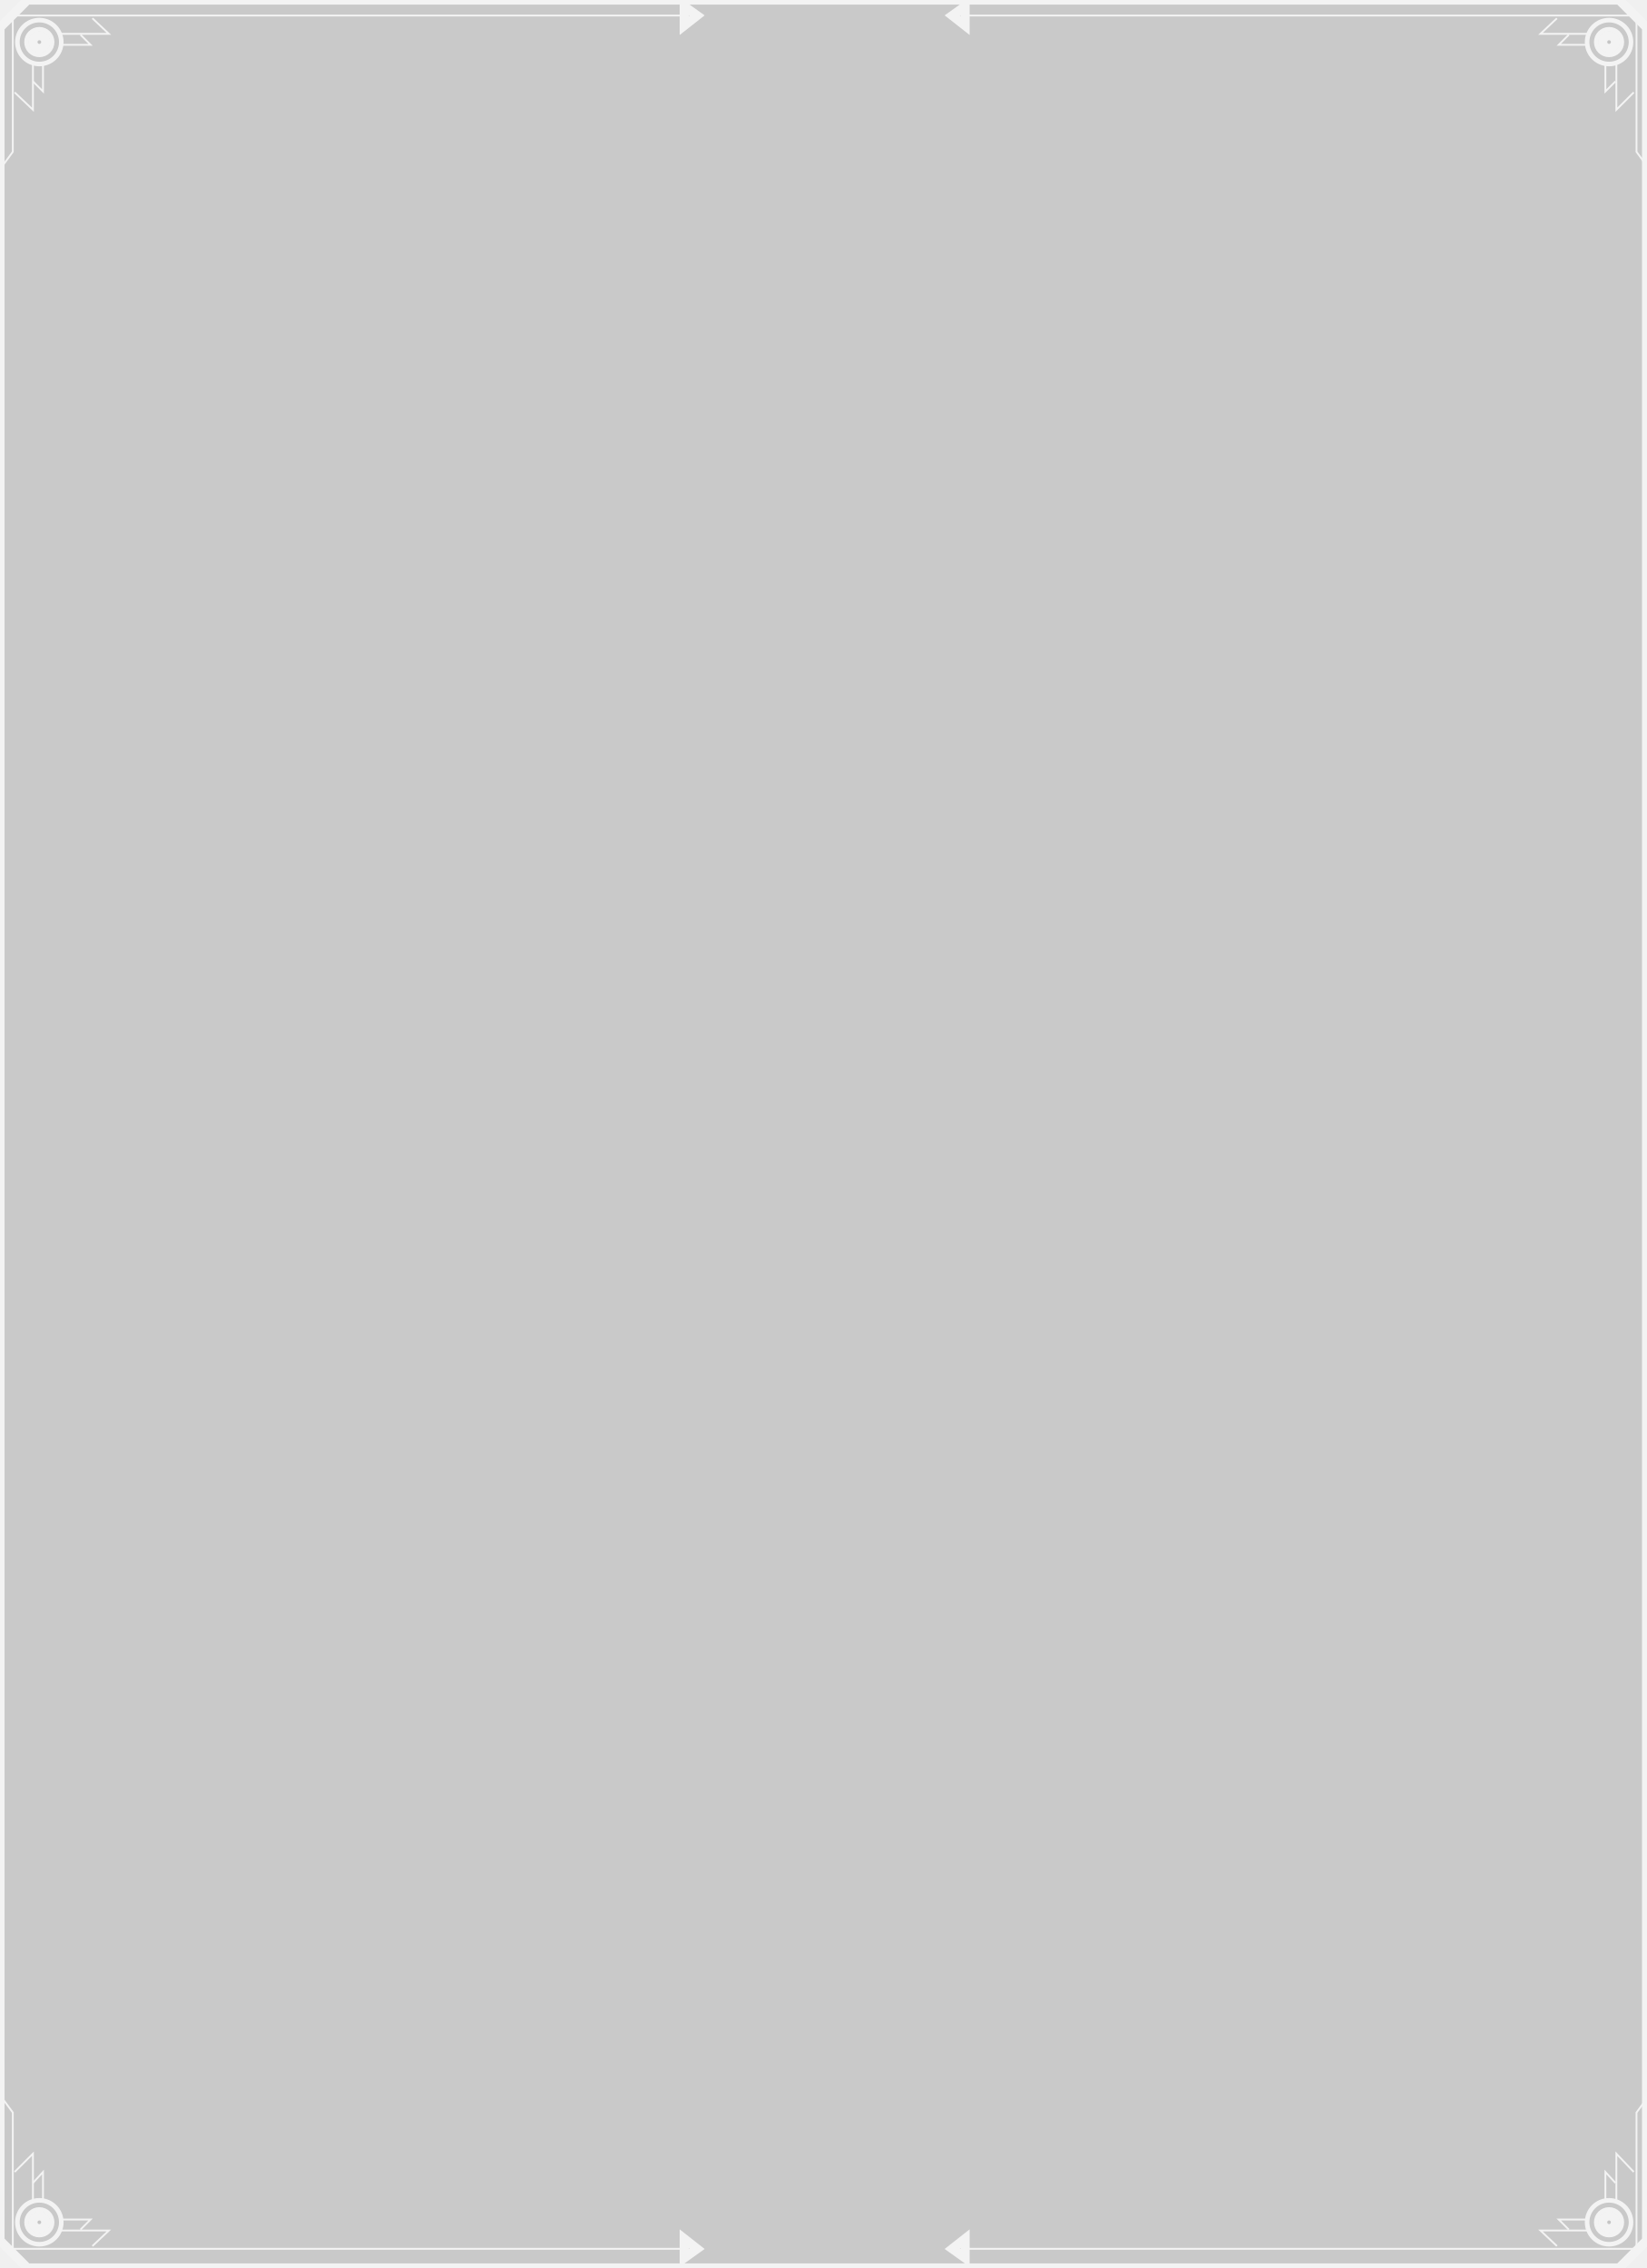
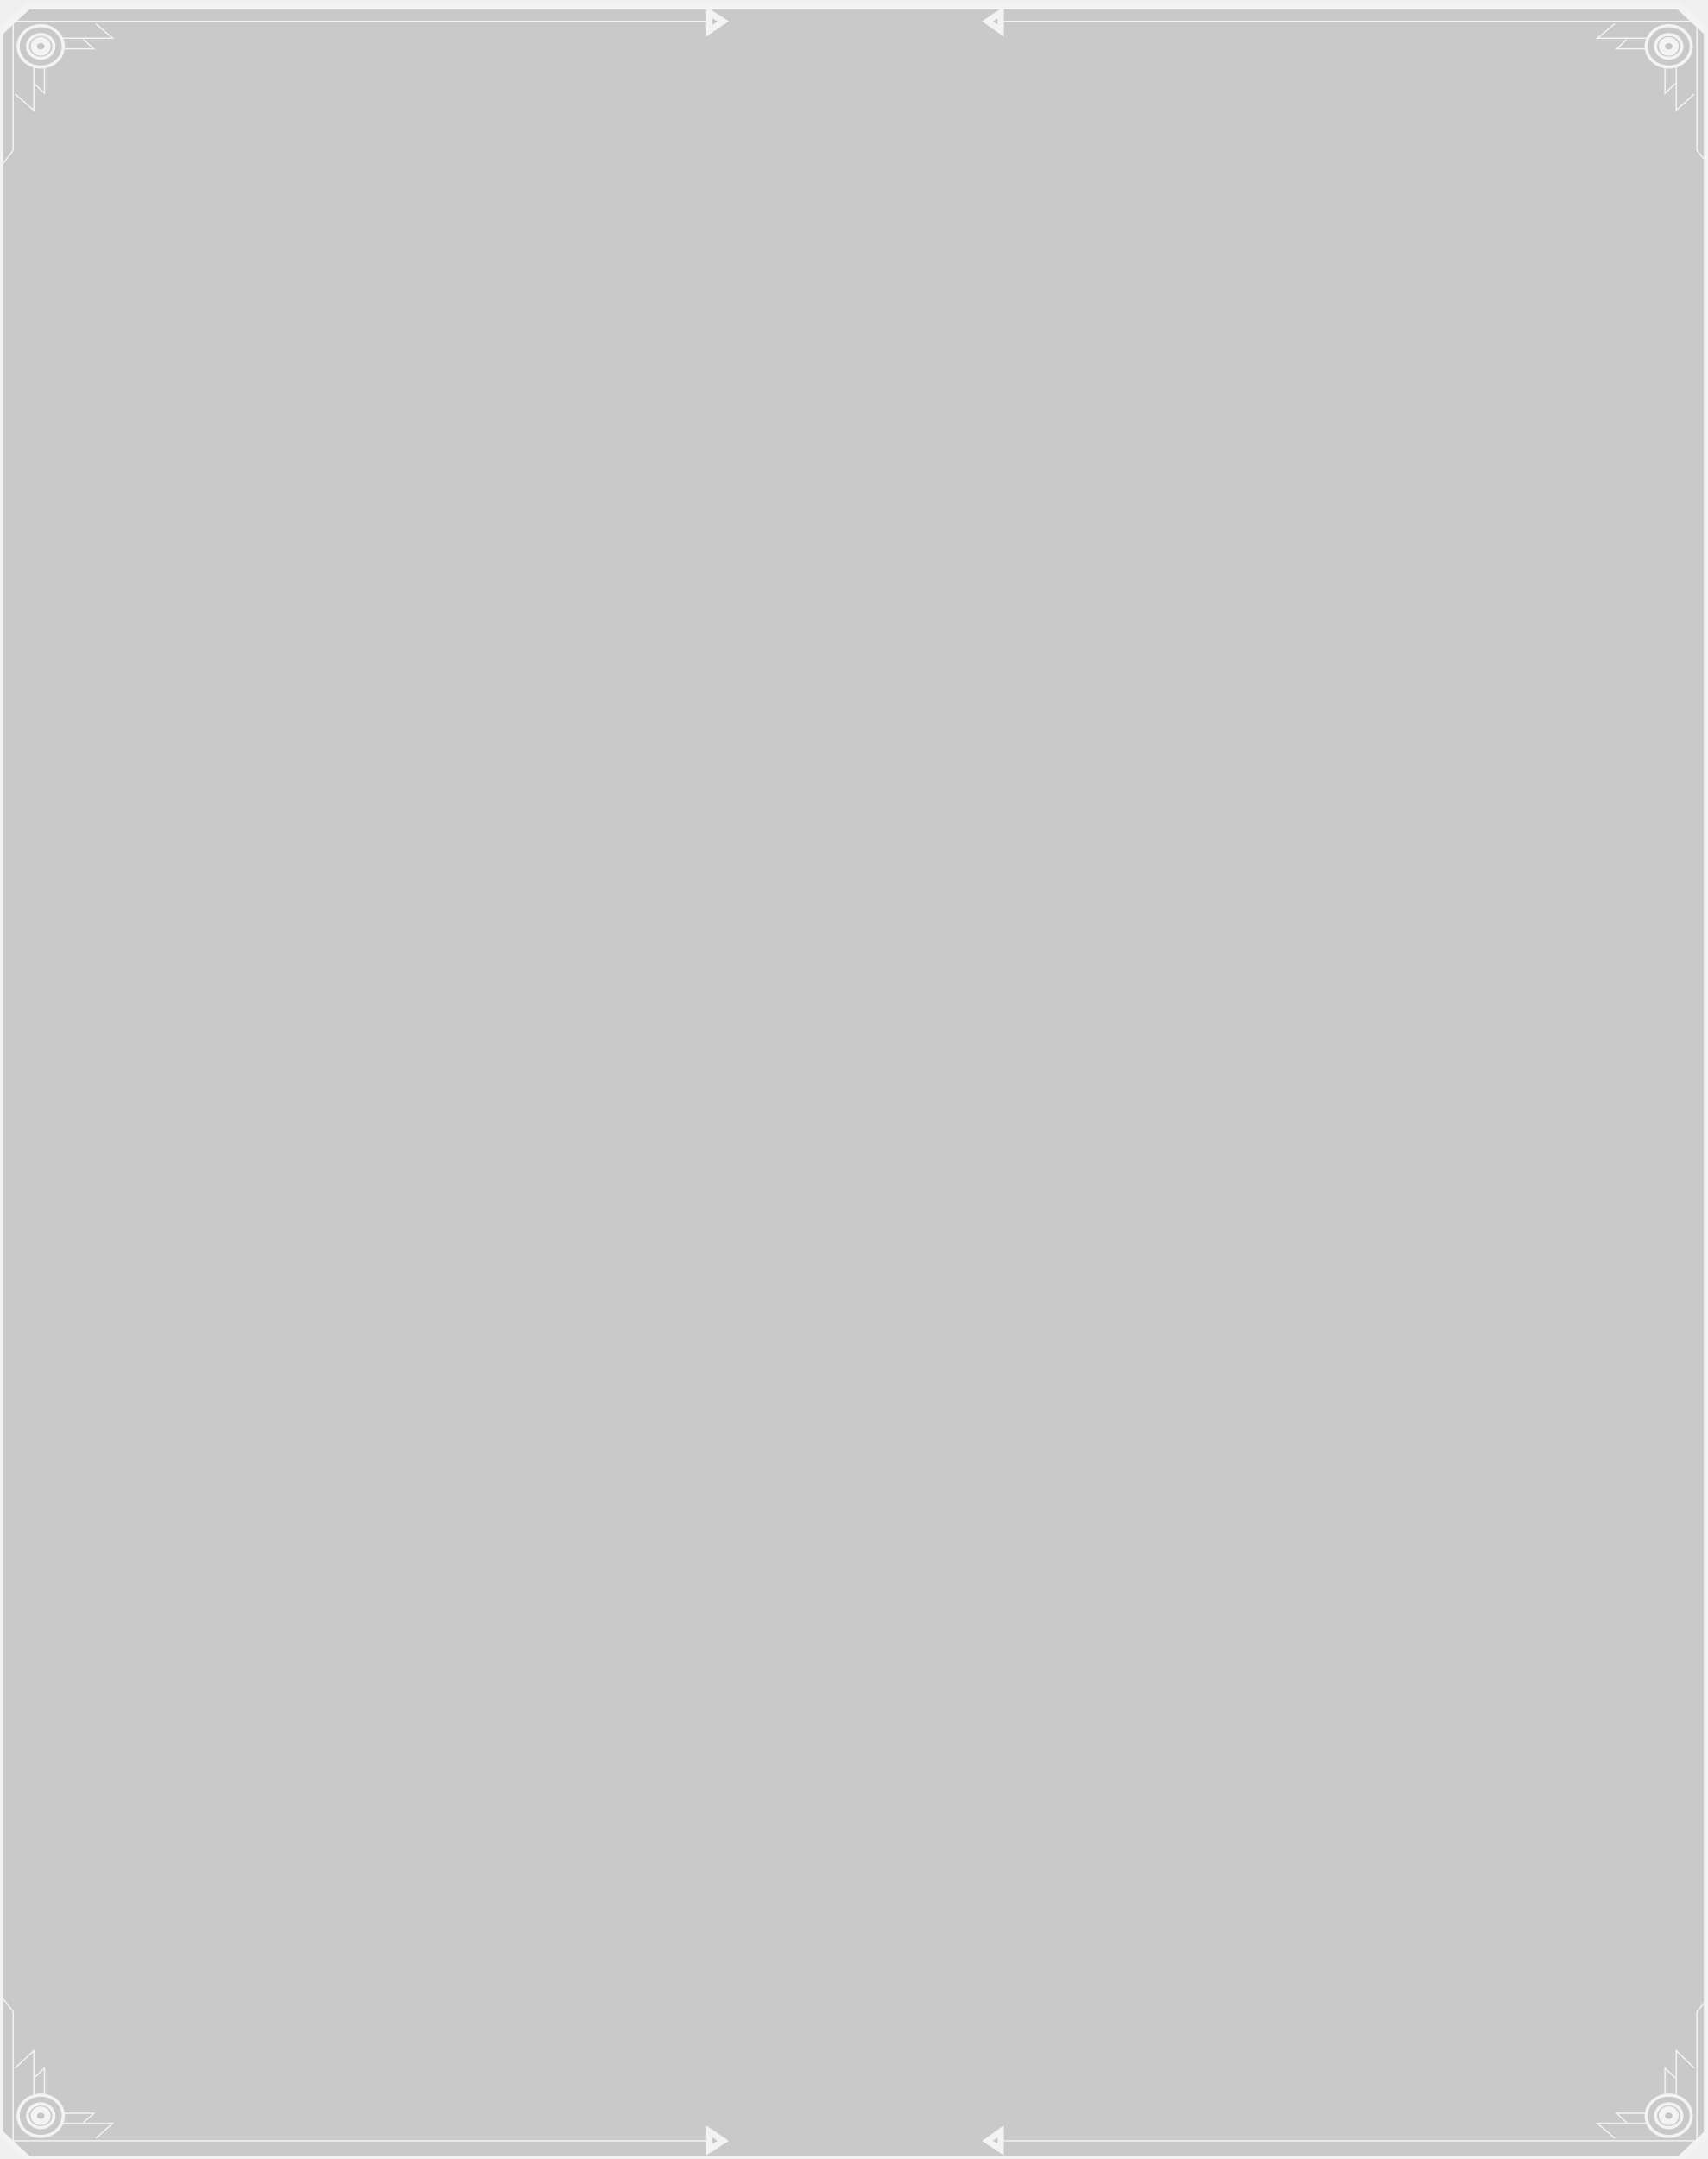
- <svg xmlns="http://www.w3.org/2000/svg" id="Layer_1" version="1.1" viewBox="0 0 180 248">
+ <svg xmlns="http://www.w3.org/2000/svg" id="Layer_1" version="1.1" viewBox="0 0 272.5 344.5">
  <defs>
    <style>
      .st0 {
        stroke-width: .2px;
      }

      .st0, .st1, .st2, .st3 {
        stroke: #fff;
        stroke-miterlimit: 10;
      }

      .st0, .st4 {
        fill: none;
      }

-       .st5 {
-         opacity: .3;
-       }
- 
      .st1 {
        stroke-width: .5px;
      }

      .st1, .st2 {
        fill: #333;
+       }
+ 
+       .st5 {
+         opacity: .3;
      }

      .st6 {
        display: none;
      }

      .st3 {
        fill: #1f1f1f;
      }

      .st7 {
        fill: #353535;
      }

      .st8 {
        opacity: .7;
      }

      .st9 {
        clip-path: url(#clippath);
      }

      .st10 {
        opacity: .5;
      }
    </style>
    <clipPath id="clippath">
-       <rect class="st4" width="180" height="247.4" />
+       <rect class="st4" x="46.2" y="48.2" width="180" height="247.4" />
    </clipPath>
  </defs>
-   <g id="Layer_11" data-name="Layer_1" class="st6">
+   <g id="Layer_11" class="st6">
    <g class="st10">
      <g class="st9">
        <g>
-           <path class="st7" d="M10.4,0h-5.9C3.7,2,0,4.2,0,4.2v2.6C2.9,3.7,6.5,1.4,10.4,0" />
-           <path class="st7" d="M169.6,247.4h5.9c.9-2,4.6-4.1,4.6-4.1v-2.6c-2.9,3-6.5,5.3-10.4,6.7h-.1Z" />
-           <path class="st7" d="M180,6.7v-2.6s-3.6-2.2-4.6-4.2h-5.9c4,1.4,7.5,3.7,10.4,6.7h.1Z" />
-           <path class="st7" d="M0,240.7v2.6s3.7,2.2,4.6,4.1h5.9c-4-1.4-7.5-3.7-10.4-6.7" />
-           <path class="st7" d="M0,227.1v9.6c.3.4.6,1,1,1.5-.4-2-.3-4.2.3-6.1l-1.3-5Z" />
-           <path class="st7" d="M168.6,244.8h-62.2c0,.1-.2.2-.3.3,0,0-.3.1-.4.1h-.3c0,0-.2,0-.3-.2,0,0,0-.2-.2-.3v-.6c0-.1,0-.2.2-.3,0,0,.2-.1.3-.2h.3c0,0,.3,0,.4.1,0,0,.2.2.3.3h62.2c1.9,0,3.7-.5,5.4-1.4s3.1-2.1,4.3-3.5c.6-2.3.6-4.7,0-6.9h0c0-.1,1.8-7,1.8-7V22.2l-1.9-6.9h0c.7-2.3.7-4.7.1-7-1.2-1.5-2.6-2.7-4.3-3.6s-3.5-1.3-5.4-1.4h-62.2c0,0-.2.2-.3.3,0,0-.3,0-.4,0h-.3c0,0-.2,0-.3-.2,0,0,0-.2-.2-.3v-.6c0,0,0-.2.2-.3,0,0,.2,0,.3-.2h.3c0,0,.3,0,.4,0,0,0,.2.2.3.3h62.2c5.7,0,9.5,4,11.4,6.7v-1.9c-3.3-3.6-7.5-6.2-12.2-7.5H12.2C7.5,1.3,3.3,3.9,0,7.4v1.9C1.9,6.6,5.7,2.6,11.4,2.6h62.2c0,0,.2-.2.3-.3,0,0,.3,0,.4,0h.3c0,0,.2,0,.3.2,0,0,0,.2.2.3v.6c0,0,0,.2-.2.3,0,0-.2,0-.3.2h-.3c0,0-.3,0-.4,0,0,0-.2-.2-.3-.3H11.4c-1.9,0-3.7.5-5.4,1.4s-3.1,2.1-4.3,3.6c-.6,2.3-.6,4.7.1,6.9h0C1.8,15.4,0,22.3,0,22.3v202.9l1.9,6.9h0c-.7,2.3-.7,4.7-.1,7,1.2,1.5,2.6,2.7,4.3,3.6,1.7.9,3.5,1.3,5.4,1.4h62.2c0-.1.2-.2.3-.3,0,0,.3-.1.4-.1h.3c0,0,.2,0,.3.2,0,0,0,.2.2.3v.6c0,.1,0,.2-.2.3,0,0-.2.1-.3.2h-.3c0,0-.3,0-.4-.1,0,0-.2-.2-.3-.3H11.4c-5.7,0-9.5-3.9-11.4-6.7v1.9c3.3,3.6,7.5,6.2,12.2,7.4h155.5c4.7-1.3,9-3.9,12.2-7.4v-1.9c-1.9,2.8-5.7,6.7-11.4,6.7h.1Z" />
-           <path class="st7" d="M0,10.7v9.6l1.3-5c-.6-2-.7-4.1-.3-6.1-.4.5-.8,1.1-1,1.5Z" />
-           <path class="st7" d="M180,20.3v-9.6c-.3-.4-.6-1-1-1.5.4,2,.3,4.1-.3,6.1l1.3,5Z" />
-           <path class="st7" d="M179,238.2c.4-2,.3-4.2-.3-6.1l1.3-5v9.6c-.3.4-.6,1-1,1.5" />
+           <path class="st7" d="M56.6,48.2h-5.9c-.8,2-4.5,4.2-4.5,4.2v2.6c2.9-3.1,6.5-5.4,10.4-6.8" />
+           <path class="st7" d="M215.9,295.6h5.9c.9-2,4.6-4.1,4.6-4.1v-2.6c-2.9,3-6.5,5.3-10.4,6.7h-.1Z" />
+           <path class="st7" d="M226.2,54.9v-2.6s-3.6-2.2-4.6-4.2h-5.9c4,1.4,7.5,3.7,10.4,6.7h.1Z" />
+           <path class="st7" d="M46.2,288.9v2.6s3.7,2.2,4.6,4.1h5.9c-4-1.4-7.5-3.7-10.4-6.7" />
+           <path class="st7" d="M46.2,275.4v9.6c.3.4.6,1,1,1.5-.4-2-.3-4.2.3-6.1l-1.3-5Z" />
+           <path class="st7" d="M214.9,293.1h-62.2c0,.1-.2.2-.3.3,0,0-.3.1-.4.1h-.3s-.2,0-.3-.2c0,0,0-.2-.2-.3v-.6c0-.1,0-.2.2-.3,0,0,.2-.1.3-.2h.3s.3,0,.4.1l.3.3h62.2c1.9,0,3.7-.5,5.4-1.4s3.1-2.1,4.3-3.5c.6-2.3.6-4.7,0-6.9h0c0-.1,1.8-7,1.8-7V70.5l-1.9-6.9h0c.7-2.3.7-4.7.1-7-1.2-1.5-2.6-2.7-4.3-3.6s-3.5-1.3-5.4-1.4h-62.2s-.2.2-.3.3h-.7s-.2,0-.3-.2c0,0,0-.2-.2-.3v-.6s0-.2.2-.3c0,0,.2,0,.3-.2h.7s.2.2.3.3h62.2c5.7,0,9.5,4,11.4,6.7v-1.9c-3.3-3.6-7.5-6.2-12.2-7.5H58.4c-4.7,1.7-8.9,4.3-12.2,7.8v1.9c1.9-2.7,5.7-6.7,11.4-6.7h62.2s.2-.2.3-.3h.7s.2,0,.3.2c0,0,0,.2.2.3v.6s0,.2-.2.3c0,0-.2,0-.3.2h-.7s-.2-.2-.3-.3h-62.2c-1.9,0-3.7.5-5.4,1.4s-3.1,2.1-4.3,3.6c-.6,2.3-.6,4.7.1,6.9h0c0-.1-1.8,6.8-1.8,6.8v202.9l1.9,6.9h0c-.7,2.3-.7,4.7-.1,7,1.2,1.5,2.6,2.7,4.3,3.6,1.7.9,3.5,1.3,5.4,1.4h62.2c0-.1.2-.2.3-.3,0,0,.3-.1.4-.1h.3s.2,0,.3.2c0,0,0,.2.2.3v.6c0,.1,0,.2-.2.3,0,0-.2.1-.3.2h-.3s-.3,0-.4-.1l-.3-.3h-62.3c-5.7,0-9.5-3.9-11.4-6.7v1.9c3.3,3.6,7.5,6.2,12.2,7.4h155.5c4.7-1.3,9-3.9,12.2-7.4v-1.9c-1.9,2.8-5.7,6.7-11.4,6.7h.1Z" />
+           <path class="st7" d="M46.2,58.9v9.6l1.3-5c-.6-2-.7-4.1-.3-6.1-.4.5-.8,1.1-1,1.5Z" />
+           <path class="st7" d="M226.2,68.5v-9.6c-.3-.4-.6-1-1-1.5.4,2,.3,4.1-.3,6.1l1.3,5Z" />
+           <path class="st7" d="M225.2,286.4c.4-2,.3-4.2-.3-6.1l1.3-5v9.6c-.3.4-.6,1-1,1.5" />
        </g>
      </g>
    </g>
  </g>
  <g id="Layer_2" class="st5">
    <g class="st8">
-       <path class="st2" d="M177,248H3l-3-3V3L3,0h174l3,3v242l-3,3Z" />
+       <path class="st2" d="M268,344.5H4.5l-4.5-4.2V5.2L4.5,1h263.4l4.5,4.2v335.2l-4.5,4.2Z" />
      <g>
        <g>
          <g>
-             <polyline class="st0" points=".3 18.1 1.4 16.6 1.4 1.7 75 1.7" />
-             <polyline class="st0" points="1.6 10.1 3.6 12 3.6 3.7 11.9 3.7 10.1 2" />
-             <polyline class="st0" points="3.6 8.9 4.7 10 4.7 4.9 9.9 4.9 8.8 3.8" />
-             <circle class="st1" cx="4.3" cy="4.6" r="2.4" />
-             <circle class="st1" cx="4.3" cy="4.6" r="1.4" />
-             <circle class="st3" cx="4.3" cy="4.6" r=".7" />
+             <polyline class="st0" points=".5 26.1 2.1 24 2.1 3.4 113.5 3.4" />
+             <polyline class="st0" points="2.4 15 5.4 17.6 5.4 6.1 18 6.1 15.3 3.8" />
+             <polyline class="st0" points="5.4 13.3 7.1 14.9 7.1 7.8 15 7.8 13.3 6.3" />
+             <ellipse class="st1" cx="6.5" cy="7.4" rx="3.6" ry="3.3" />
+             <ellipse class="st1" cx="6.5" cy="7.4" rx="2.1" ry="1.9" />
+             <ellipse class="st3" cx="6.5" cy="7.4" rx="1.1" ry="1" />
          </g>
-           <polygon class="st3" points="76.2 1.7 74.8 .7 74.8 2.8 76.2 1.7" />
+           <polygon class="st3" points="115.4 3.4 113.2 2 113.2 4.9 115.4 3.4" />
        </g>
        <g>
          <g>
-             <polyline class="st0" points="180 18.1 178.9 16.6 178.9 1.7 105.3 1.7" />
-             <polyline class="st0" points="178.6 10.1 176.7 12 176.7 3.7 168.4 3.7 170.2 2" />
-             <polyline class="st0" points="176.6 8.9 175.5 10 175.5 4.9 170.4 4.9 171.5 3.8" />
-             <circle class="st1" cx="175.9" cy="4.6" r="2.4" />
-             <circle class="st1" cx="175.9" cy="4.6" r="1.4" />
-             <circle class="st3" cx="175.9" cy="4.6" r=".7" />
+             <polyline class="st0" points="272.5 26.1 270.8 24 270.8 3.4 159.4 3.4" />
+             <polyline class="st0" points="270.4 15 267.5 17.6 267.5 6.1 254.9 6.1 257.7 3.8" />
+             <polyline class="st0" points="267.4 13.3 265.7 14.9 265.7 7.8 258 7.8 259.6 6.3" />
+             <ellipse class="st1" cx="266.3" cy="7.4" rx="3.6" ry="3.3" />
+             <ellipse class="st1" cx="266.3" cy="7.4" rx="2.1" ry="1.9" />
+             <ellipse class="st3" cx="266.3" cy="7.4" rx="1.1" ry="1" />
          </g>
-           <polygon class="st3" points="104.1 1.7 105.5 .7 105.5 2.8 104.1 1.7" />
+           <polygon class="st3" points="157.6 3.4 159.7 2 159.7 4.9 157.6 3.4" />
        </g>
        <g>
          <g>
-             <polyline class="st0" points=".3 229.5 1.4 231 1.4 245.9 75 245.9" />
-             <polyline class="st0" points="1.6 237.5 3.6 235.5 3.6 243.9 11.9 243.9 10.1 245.6" />
-             <polyline class="st0" points="3.6 238.7 4.7 237.5 4.7 242.7 9.9 242.7 8.8 243.8" />
-             <circle class="st1" cx="4.3" cy="243" r="2.4" />
-             <circle class="st1" cx="4.3" cy="243" r="1.4" />
-             <circle class="st3" cx="4.3" cy="243" r=".7" />
+             <polyline class="st0" points=".5 318.9 2.1 321 2.1 341.6 113.5 341.6" />
+             <polyline class="st0" points="2.4 330 5.4 327.2 5.4 338.8 18 338.8 15.3 341.2" />
+             <polyline class="st0" points="5.4 331.6 7.1 330 7.1 337.2 15 337.2 13.3 338.7" />
+             <ellipse class="st1" cx="6.5" cy="337.6" rx="3.6" ry="3.3" />
+             <ellipse class="st1" cx="6.5" cy="337.6" rx="2.1" ry="1.9" />
+             <ellipse class="st3" cx="6.5" cy="337.6" rx="1.1" ry="1" />
          </g>
-           <polygon class="st3" points="76.2 245.9 74.8 246.9 74.8 244.8 76.2 245.9" />
+           <polygon class="st3" points="115.4 341.6 113.2 343 113.2 340.1 115.4 341.6" />
        </g>
        <g>
          <g>
-             <polyline class="st0" points="180 229.5 178.9 231 178.9 245.9 105.3 245.9" />
-             <polyline class="st0" points="178.6 237.5 176.7 235.5 176.7 243.9 168.4 243.9 170.2 245.6" />
-             <polyline class="st0" points="176.6 238.7 175.5 237.5 175.5 242.7 170.4 242.7 171.5 243.8" />
-             <circle class="st1" cx="175.9" cy="243" r="2.4" />
-             <circle class="st1" cx="175.9" cy="243" r="1.4" />
-             <circle class="st3" cx="175.9" cy="243" r=".7" />
+             <polyline class="st0" points="272.5 318.9 270.8 321 270.8 341.6 159.4 341.6" />
+             <polyline class="st0" points="270.4 330 267.5 327.2 267.5 338.8 254.9 338.8 257.7 341.2" />
+             <polyline class="st0" points="267.4 331.6 265.7 330 265.7 337.2 258 337.2 259.6 338.7" />
+             <ellipse class="st1" cx="266.3" cy="337.6" rx="3.6" ry="3.3" />
+             <ellipse class="st1" cx="266.3" cy="337.6" rx="2.1" ry="1.9" />
+             <ellipse class="st3" cx="266.3" cy="337.6" rx="1.1" ry="1" />
          </g>
-           <polygon class="st3" points="104.1 245.9 105.5 246.9 105.5 244.8 104.1 245.9" />
+           <polygon class="st3" points="157.6 341.6 159.7 343 159.7 340.1 157.6 341.6" />
        </g>
      </g>
    </g>
  </g>
</svg>
